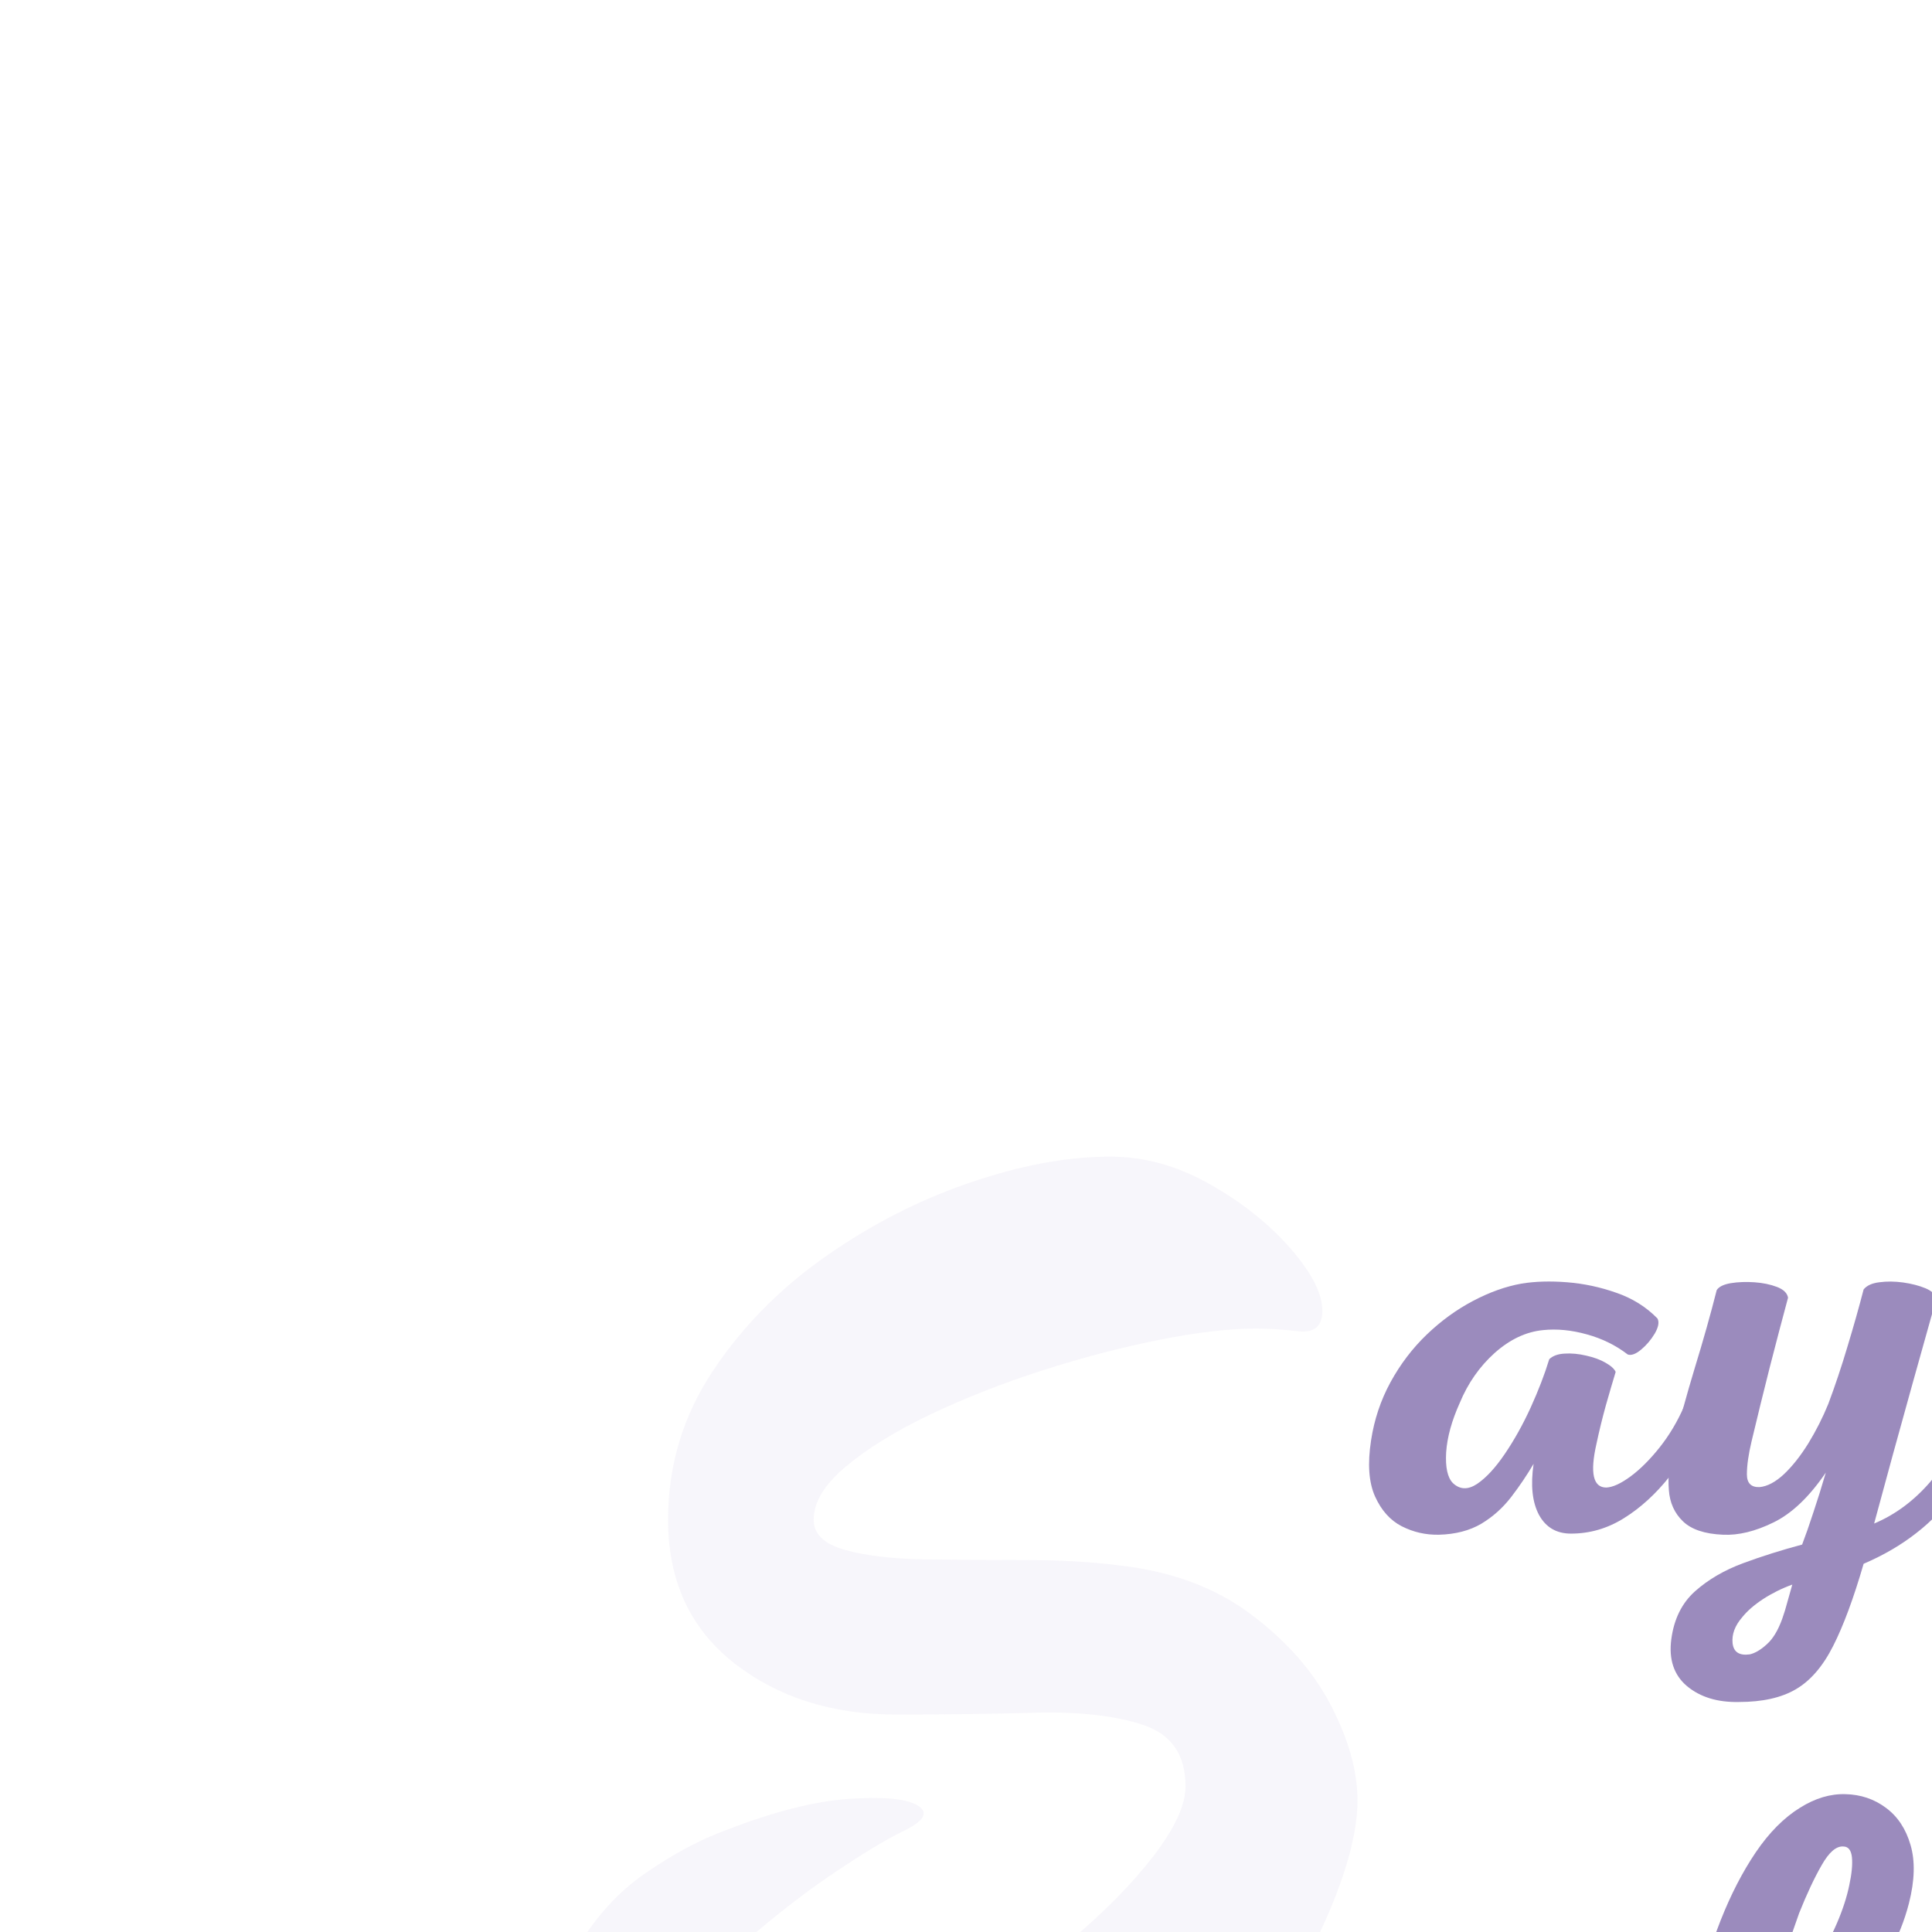
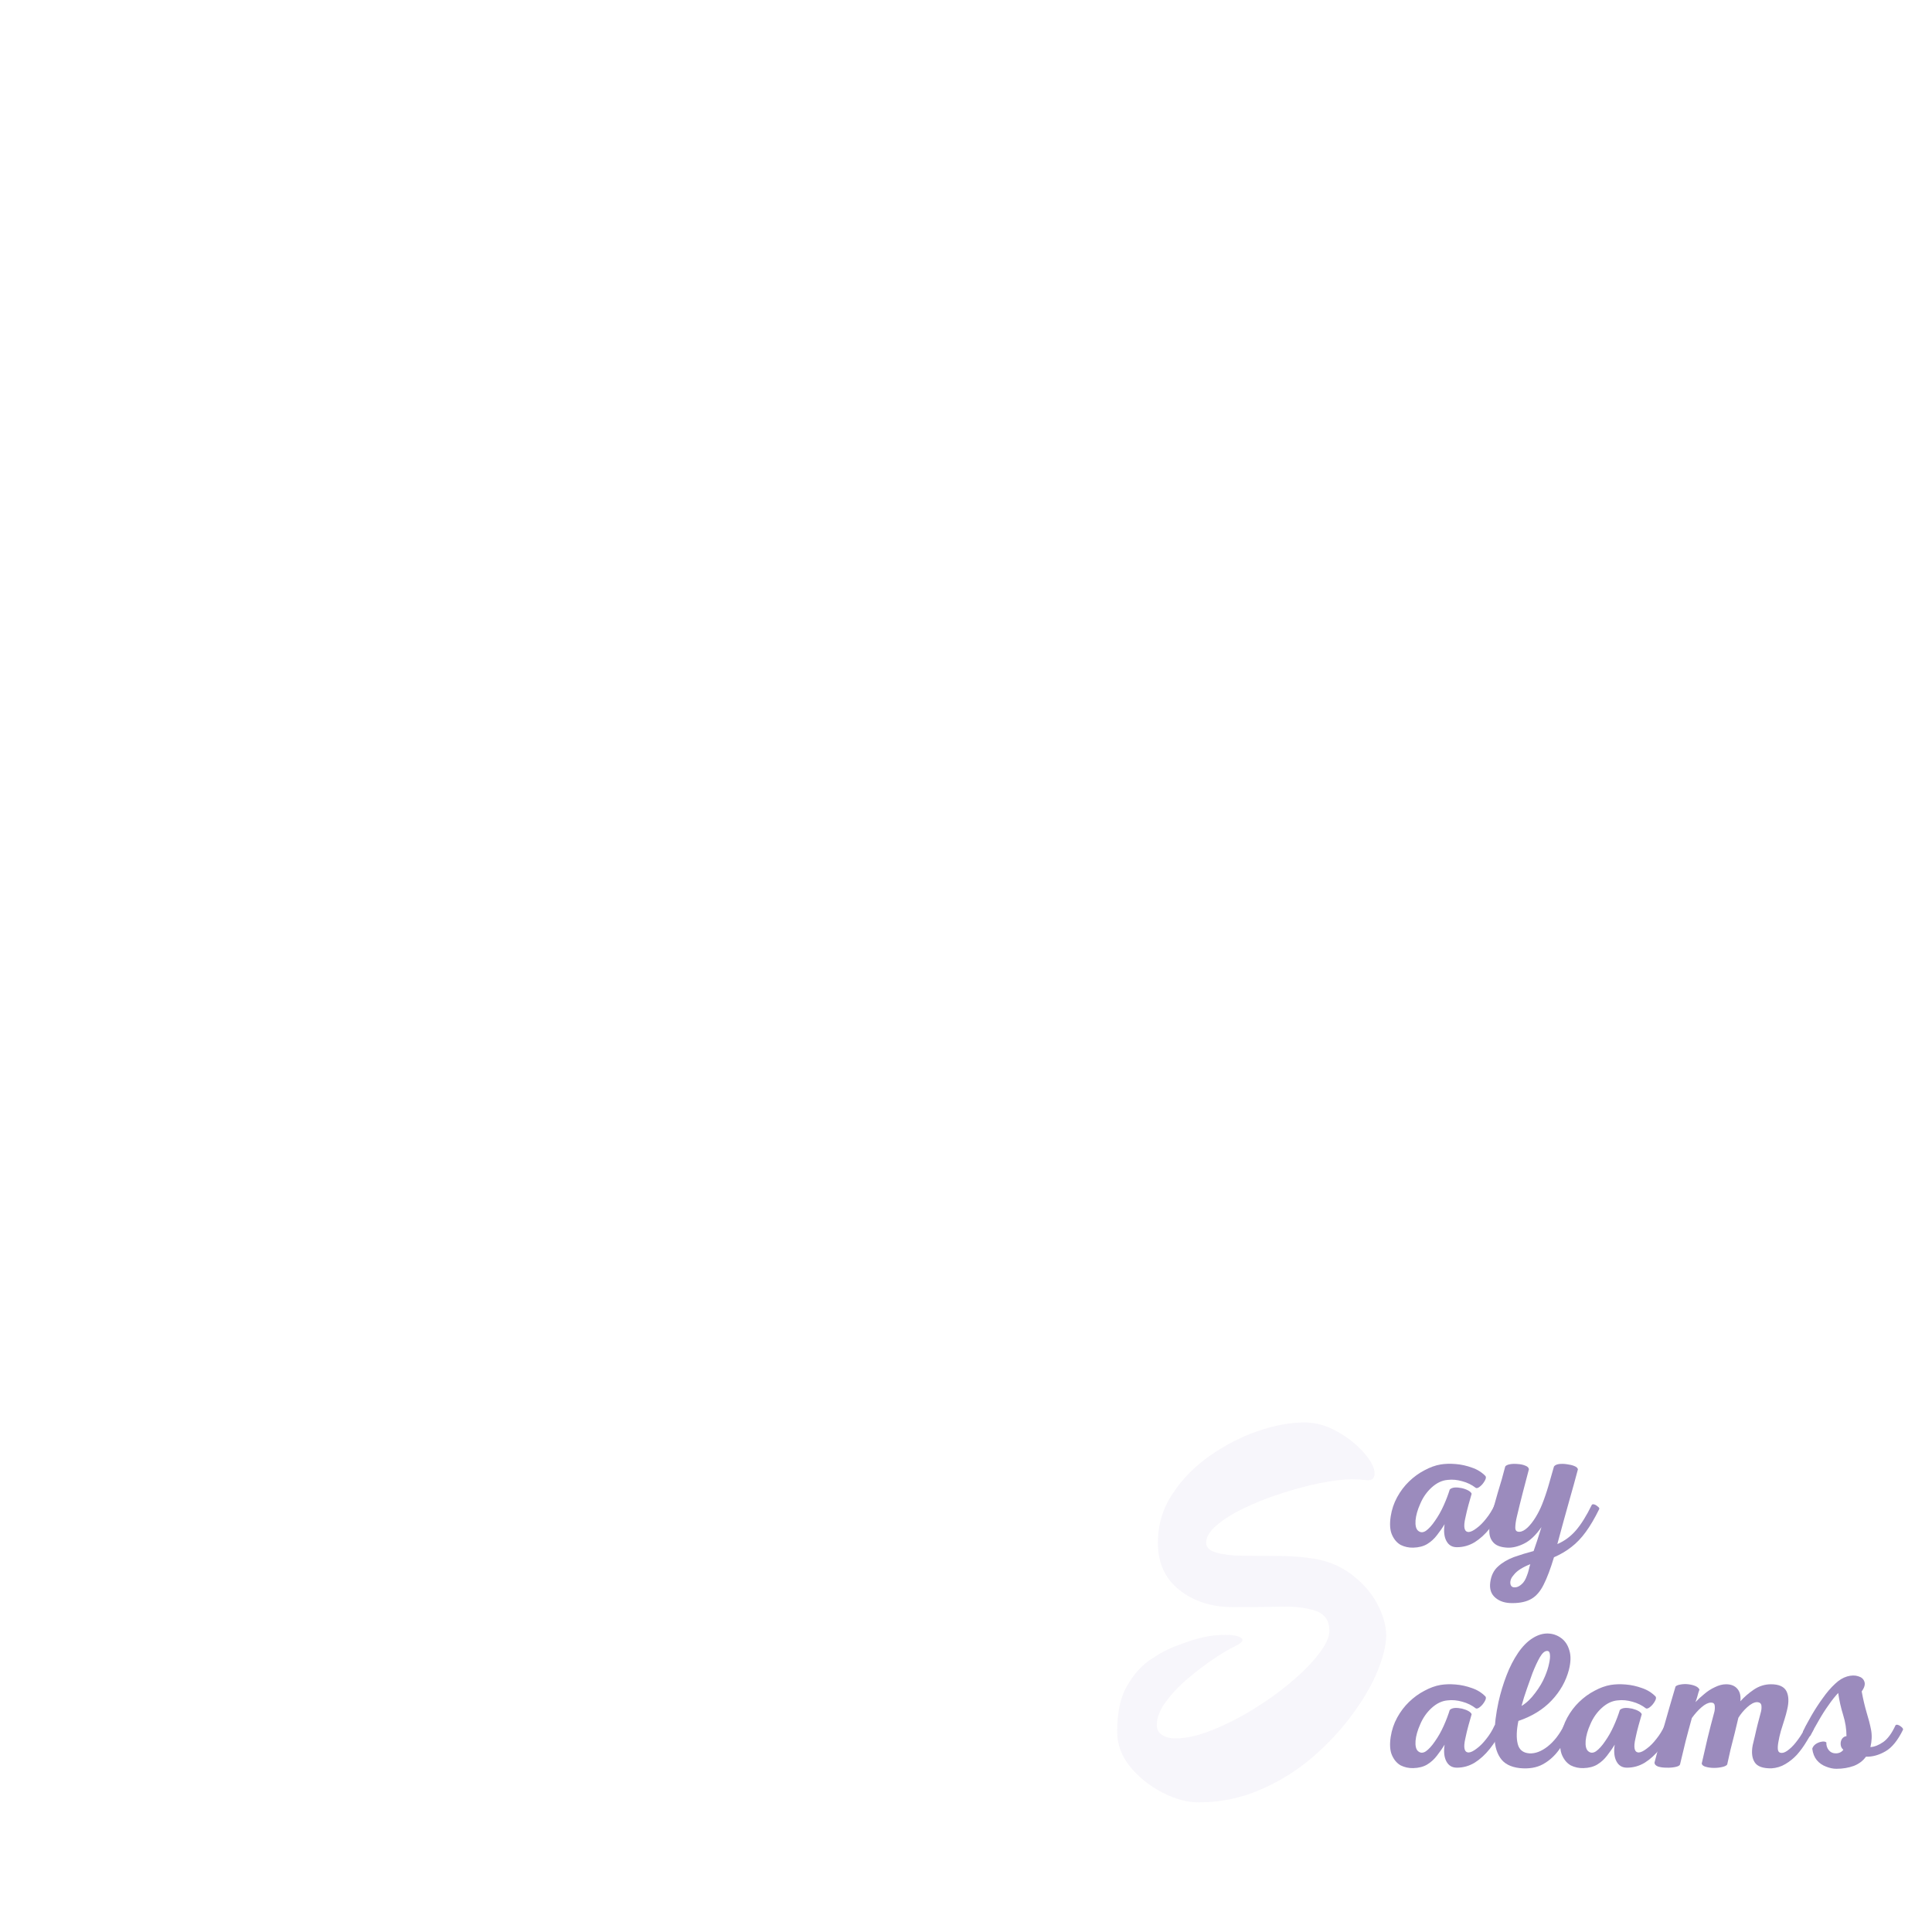
<svg xmlns="http://www.w3.org/2000/svg" width="320" zoomAndPan="magnify" viewBox="0 0 135 135" height="320" preserveAspectRatio="xMidYMid meet" version="1.0">
  <defs>
-     <filter x="0%" y="0%" width="100%" height="100%" id="8c1b2f8721">
+     <filter x="0%" y="0%" width="100%" height="100%" id="0eaf3fe6d3">
      <feColorMatrix values="0 0 0 0 1 0 0 0 0 1 0 0 0 0 1 0 0 0 1 0" color-interpolation-filters="sRGB" />
    </filter>
    <g />
-     <clipPath id="e29b3ba3e7">
-       <path d="M 0.922 9 L 60 9 L 60 65 L 0.922 65 Z M 0.922 9 " clip-rule="nonzero" />
-     </clipPath>
-     <mask id="9c29d16877">
-       <g filter="url(#8c1b2f8721)">
-         <rect x="-66.7" width="194.4" fill="#000000" y="-99.7" height="194.4" fill-opacity="0.85" />
+     <mask id="44088a811a">
+       <g filter="url(#0eaf3fe6d3)">
+         <rect x="-107.7" width="194.4" fill="#000000" y="-124.7" height="194.4" fill-opacity="0.85" />
      </g>
    </mask>
-     <clipPath id="6d43280052">
-       <path d="M 0.922 0.68 L 59.961 0.68 L 59.961 56 L 0.922 56 Z M 0.922 0.68 " clip-rule="nonzero" />
+     <clipPath id="3002525c91">
+       <path d="M 0 0.879 L 19.68 0.879 L 19.68 37 L 0 37 Z M 0 0.879 " clip-rule="nonzero" />
    </clipPath>
-     <clipPath id="4970cf0199">
-       <path d="M 1 1 L 58 1 L 58 56 L 1 56 Z M 1 1 " clip-rule="nonzero" />
+     <clipPath id="30ea0371a4">
+       <rect x="0" width="20" y="0" height="37" />
    </clipPath>
-     <clipPath id="1fe35056bd">
-       <rect x="0" width="60" y="0" height="56" />
+     <clipPath id="8c7c34d708">
+       <rect x="0" width="20" y="0" height="37" />
    </clipPath>
-     <clipPath id="27f2008db4">
-       <rect x="0" width="60" y="0" height="56" />
+     <clipPath id="e8ddb7fd9a">
+       <path d="M 18 16 L 55.441 16 L 55.441 33 L 18 33 Z M 18 16 " clip-rule="nonzero" />
    </clipPath>
-     <clipPath id="9871fb02c7">
-       <path d="M 79 19 L 98 19 L 98 49 L 79 49 Z M 79 19 " clip-rule="nonzero" />
+     <clipPath id="a45f4fcf2e">
+       <rect x="0" width="38" y="0" height="17" />
    </clipPath>
-     <clipPath id="0ea56fc5f0">
-       <path d="M 23 8 L 41 8 L 41 18 L 23 18 Z M 23 8 " clip-rule="nonzero" />
-     </clipPath>
-     <clipPath id="8bfcfa9d90">
-       <rect x="0" width="41" y="0" height="18" />
-     </clipPath>
-     <clipPath id="29a5ad024f">
-       <rect x="0" width="98" y="0" height="65" />
+     <clipPath id="3304bc5363">
+       <rect x="0" width="56" y="0" height="40" />
    </clipPath>
  </defs>
-   <g transform="matrix(1, 0, 0, 1, 37, 70)">
-     <g clip-path="url(#29a5ad024f)">
-       <g clip-path="url(#e29b3ba3e7)">
-         <g mask="url(#9c29d16877)">
-           <g transform="matrix(1, 0, 0, 1, 0, 9)">
-             <g clip-path="url(#27f2008db4)">
-               <g clip-path="url(#6d43280052)">
-                 <g>
-                   <g clip-path="url(#1fe35056bd)">
-                     <g clip-path="url(#4970cf0199)">
-                       <g fill="#f6f4fa" fill-opacity="1">
-                         <g transform="translate(1.105431, 75.36678)">
-                           <g>
-                             <path d="M 17.156 6.625 C 14.789 6.625 12.258 5.926 9.562 4.531 C 6.863 3.145 4.594 1.328 2.75 -0.922 C 0.914 -3.172 0 -5.641 0 -8.328 C 0 -12.336 0.672 -15.523 2.016 -17.891 C 3.367 -20.266 5.023 -22.125 6.984 -23.469 C 8.941 -24.82 10.82 -25.828 12.625 -26.484 C 15.977 -27.785 18.859 -28.516 21.266 -28.672 C 23.68 -28.836 25.273 -28.676 26.047 -28.188 C 26.828 -27.695 26.441 -27.086 24.891 -26.359 C 23.742 -25.785 22.25 -24.883 20.406 -23.656 C 18.57 -22.426 16.734 -21.035 14.891 -19.484 C 13.055 -17.93 11.504 -16.297 10.234 -14.578 C 8.961 -12.867 8.328 -11.238 8.328 -9.688 C 8.328 -8.781 8.719 -8.082 9.5 -7.594 C 10.281 -7.102 11.203 -6.859 12.266 -6.859 C 14.461 -6.859 16.973 -7.41 19.797 -8.516 C 22.617 -9.617 25.5 -11.066 28.438 -12.859 C 31.375 -14.66 34.066 -16.582 36.516 -18.625 C 38.973 -20.676 40.957 -22.68 42.469 -24.641 C 43.977 -26.598 44.734 -28.234 44.734 -29.547 C 44.734 -31.742 43.754 -33.172 41.797 -33.828 C 39.836 -34.484 37.305 -34.77 34.203 -34.688 C 31.098 -34.602 27.867 -34.562 24.516 -34.562 C 20.023 -34.562 16.242 -35.766 13.172 -38.172 C 10.109 -40.586 8.578 -43.922 8.578 -48.172 C 8.578 -51.93 9.598 -55.363 11.641 -58.469 C 13.68 -61.57 16.297 -64.25 19.484 -66.5 C 22.672 -68.75 26.039 -70.484 29.594 -71.703 C 33.156 -72.93 36.445 -73.547 39.469 -73.547 C 41.844 -73.547 44.148 -72.91 46.391 -71.641 C 48.641 -70.379 50.52 -68.891 52.031 -67.172 C 53.539 -65.453 54.297 -63.984 54.297 -62.766 C 54.297 -61.703 53.742 -61.227 52.641 -61.344 C 51.547 -61.469 50.547 -61.531 49.641 -61.531 C 47.766 -61.531 45.5 -61.266 42.844 -60.734 C 40.188 -60.203 37.469 -59.488 34.688 -58.594 C 31.906 -57.695 29.312 -56.676 26.906 -55.531 C 24.5 -54.383 22.535 -53.176 21.016 -51.906 C 19.504 -50.645 18.75 -49.398 18.75 -48.172 C 18.75 -47.191 19.461 -46.492 20.891 -46.078 C 22.328 -45.672 24.164 -45.445 26.406 -45.406 C 28.656 -45.375 31.004 -45.359 33.453 -45.359 C 35.91 -45.359 38.117 -45.234 40.078 -44.984 C 43.754 -44.578 46.836 -43.43 49.328 -41.547 C 51.828 -39.672 53.688 -37.547 54.906 -35.172 C 56.133 -32.805 56.75 -30.602 56.75 -28.562 C 56.75 -26.52 56.113 -23.984 54.844 -20.953 C 53.582 -17.93 51.766 -14.828 49.391 -11.641 C 47.023 -8.453 44.207 -5.469 40.938 -2.688 C 37.664 0.082 34.031 2.328 30.031 4.047 C 26.031 5.766 21.738 6.625 17.156 6.625 Z M 17.156 6.625 " />
-                           </g>
-                         </g>
+   <g transform="matrix(1, 0, 0, 1, 78, 95)">
+     <g clip-path="url(#3304bc5363)">
+       <g mask="url(#44088a811a)">
+         <g transform="matrix(1, 0, 0, 1, 0, 3)">
+           <g clip-path="url(#8c7c34d708)">
+             <g clip-path="url(#3002525c91)">
+               <g>
+                 <g clip-path="url(#30ea0371a4)">
+                   <g fill="#f6f4fa" fill-opacity="1">
+                     <g transform="translate(0.0643542, 25.7544)">
+                       <g>
+                         <path d="M 5.688 2.188 C 4.895 2.188 4.051 1.957 3.156 1.5 C 2.27 1.039 1.52 0.441 0.906 -0.297 C 0.301 -1.047 0 -1.867 0 -2.766 C 0 -4.086 0.223 -5.141 0.672 -5.922 C 1.117 -6.711 1.664 -7.332 2.312 -7.781 C 2.969 -8.227 3.594 -8.555 4.188 -8.766 C 5.289 -9.203 6.242 -9.445 7.047 -9.5 C 7.848 -9.551 8.375 -9.492 8.625 -9.328 C 8.883 -9.172 8.758 -8.973 8.25 -8.734 C 7.863 -8.547 7.363 -8.25 6.75 -7.844 C 6.145 -7.438 5.535 -6.973 4.922 -6.453 C 4.316 -5.941 3.805 -5.398 3.391 -4.828 C 2.973 -4.266 2.766 -3.723 2.766 -3.203 C 2.766 -2.91 2.891 -2.68 3.141 -2.516 C 3.398 -2.359 3.707 -2.281 4.062 -2.281 C 4.789 -2.281 5.617 -2.461 6.547 -2.828 C 7.484 -3.191 8.441 -3.672 9.422 -4.266 C 10.398 -4.859 11.289 -5.492 12.094 -6.172 C 12.906 -6.848 13.562 -7.508 14.062 -8.156 C 14.57 -8.812 14.828 -9.352 14.828 -9.781 C 14.828 -10.52 14.5 -10.992 13.844 -11.203 C 13.195 -11.422 12.359 -11.516 11.328 -11.484 C 10.297 -11.461 9.227 -11.453 8.125 -11.453 C 6.633 -11.453 5.379 -11.848 4.359 -12.641 C 3.348 -13.441 2.844 -14.547 2.844 -15.953 C 2.844 -17.203 3.18 -18.336 3.859 -19.359 C 4.535 -20.391 5.398 -21.273 6.453 -22.016 C 7.516 -22.766 8.633 -23.344 9.812 -23.75 C 10.988 -24.156 12.078 -24.359 13.078 -24.359 C 13.859 -24.359 14.617 -24.148 15.359 -23.734 C 16.109 -23.316 16.734 -22.82 17.234 -22.25 C 17.734 -21.688 17.984 -21.203 17.984 -20.797 C 17.984 -20.441 17.801 -20.285 17.438 -20.328 C 17.07 -20.367 16.742 -20.391 16.453 -20.391 C 15.828 -20.391 15.07 -20.301 14.188 -20.125 C 13.312 -19.945 12.41 -19.707 11.484 -19.406 C 10.566 -19.113 9.707 -18.773 8.906 -18.391 C 8.113 -18.016 7.469 -17.613 6.969 -17.188 C 6.469 -16.77 6.219 -16.359 6.219 -15.953 C 6.219 -15.629 6.453 -15.398 6.922 -15.266 C 7.398 -15.129 8.008 -15.055 8.75 -15.047 C 9.5 -15.035 10.273 -15.031 11.078 -15.031 C 11.891 -15.031 12.625 -14.988 13.281 -14.906 C 14.5 -14.77 15.52 -14.391 16.344 -13.766 C 17.164 -13.141 17.781 -12.438 18.188 -11.656 C 18.594 -10.875 18.797 -10.145 18.797 -9.469 C 18.797 -8.789 18.586 -7.945 18.172 -6.938 C 17.754 -5.938 17.148 -4.91 16.359 -3.859 C 15.578 -2.805 14.645 -1.816 13.562 -0.891 C 12.477 0.023 11.27 0.766 9.938 1.328 C 8.613 1.898 7.195 2.188 5.688 2.188 Z M 5.688 2.188 " />
                      </g>
                    </g>
                  </g>
                </g>
              </g>
            </g>
          </g>
        </g>
      </g>
      <g fill="#9b8bbd" fill-opacity="1">
-         <g transform="translate(59.08341, 36.91197)">
+         <g transform="translate(19.27076, 13.03402)">
          <g>
-             <path d="M 10.234 -17.219 C 11.18 -17.375 12.242 -17.406 13.422 -17.312 C 14.598 -17.219 15.742 -16.973 16.859 -16.578 C 17.984 -16.191 18.941 -15.594 19.734 -14.781 C 19.867 -14.531 19.805 -14.18 19.547 -13.734 C 19.285 -13.297 18.969 -12.922 18.594 -12.609 C 18.219 -12.297 17.906 -12.18 17.656 -12.266 C 16.82 -12.91 15.867 -13.379 14.797 -13.672 C 13.723 -13.973 12.703 -14.07 11.734 -13.969 C 10.547 -13.852 9.422 -13.32 8.359 -12.375 C 7.305 -11.426 6.492 -10.266 5.922 -8.891 C 5.359 -7.641 5.039 -6.488 4.969 -5.438 C 4.906 -4.383 5.062 -3.664 5.438 -3.281 C 5.926 -2.82 6.488 -2.801 7.125 -3.219 C 7.758 -3.645 8.406 -4.344 9.062 -5.312 C 9.727 -6.289 10.332 -7.375 10.875 -8.562 C 11.414 -9.75 11.848 -10.875 12.172 -11.938 C 12.422 -12.176 12.781 -12.305 13.25 -12.328 C 13.727 -12.359 14.227 -12.312 14.75 -12.188 C 15.281 -12.07 15.734 -11.906 16.109 -11.688 C 16.492 -11.469 16.727 -11.254 16.812 -11.047 C 16.613 -10.391 16.383 -9.609 16.125 -8.703 C 15.875 -7.797 15.656 -6.898 15.469 -6.016 C 15.008 -3.984 15.238 -2.969 16.156 -2.969 C 16.613 -2.988 17.18 -3.25 17.859 -3.75 C 18.535 -4.25 19.211 -4.926 19.891 -5.781 C 20.566 -6.633 21.133 -7.586 21.594 -8.641 C 21.676 -8.836 21.863 -8.883 22.156 -8.781 C 22.457 -8.688 22.723 -8.535 22.953 -8.328 C 23.18 -8.129 23.254 -7.953 23.172 -7.797 C 22.422 -6.305 21.555 -4.953 20.578 -3.734 C 19.609 -2.516 18.547 -1.547 17.391 -0.828 C 16.242 -0.109 15.008 0.25 13.688 0.25 C 12.676 0.25 11.93 -0.188 11.453 -1.062 C 10.984 -1.945 10.859 -3.133 11.078 -4.625 C 10.617 -3.844 10.098 -3.07 9.516 -2.312 C 8.93 -1.551 8.234 -0.926 7.422 -0.438 C 6.609 0.039 5.625 0.297 4.469 0.328 C 3.539 0.348 2.672 0.148 1.859 -0.266 C 1.055 -0.68 0.438 -1.375 0 -2.344 C -0.438 -3.32 -0.531 -4.625 -0.281 -6.25 C -0.062 -7.707 0.391 -9.066 1.078 -10.328 C 1.766 -11.586 2.609 -12.695 3.609 -13.656 C 4.609 -14.613 5.68 -15.395 6.828 -16 C 7.984 -16.613 9.117 -17.02 10.234 -17.219 Z M 10.234 -17.219 " />
+             <path d="M 3.391 -5.703 C 3.703 -5.754 4.051 -5.766 4.438 -5.734 C 4.832 -5.703 5.211 -5.617 5.578 -5.484 C 5.953 -5.359 6.27 -5.16 6.531 -4.891 C 6.582 -4.816 6.562 -4.703 6.469 -4.547 C 6.383 -4.398 6.281 -4.273 6.156 -4.172 C 6.031 -4.066 5.93 -4.031 5.859 -4.062 C 5.578 -4.281 5.258 -4.438 4.906 -4.531 C 4.551 -4.633 4.211 -4.664 3.891 -4.625 C 3.492 -4.594 3.117 -4.414 2.766 -4.094 C 2.422 -3.781 2.156 -3.398 1.969 -2.953 C 1.781 -2.535 1.672 -2.148 1.641 -1.797 C 1.617 -1.453 1.672 -1.219 1.797 -1.094 C 1.961 -0.938 2.148 -0.926 2.359 -1.062 C 2.566 -1.207 2.781 -1.441 3 -1.766 C 3.227 -2.086 3.43 -2.445 3.609 -2.844 C 3.785 -3.238 3.926 -3.609 4.031 -3.953 C 4.113 -4.035 4.234 -4.082 4.391 -4.094 C 4.547 -4.102 4.711 -4.086 4.891 -4.047 C 5.066 -4.004 5.219 -3.945 5.344 -3.875 C 5.469 -3.801 5.539 -3.727 5.562 -3.656 C 5.5 -3.445 5.426 -3.191 5.344 -2.891 C 5.258 -2.586 5.188 -2.285 5.125 -1.984 C 4.969 -1.316 5.047 -0.984 5.359 -0.984 C 5.504 -0.992 5.688 -1.082 5.906 -1.25 C 6.133 -1.414 6.359 -1.641 6.578 -1.922 C 6.805 -2.203 7 -2.516 7.156 -2.859 C 7.188 -2.922 7.25 -2.938 7.344 -2.906 C 7.445 -2.875 7.535 -2.82 7.609 -2.75 C 7.68 -2.688 7.707 -2.629 7.688 -2.578 C 7.438 -2.086 7.148 -1.641 6.828 -1.234 C 6.504 -0.828 6.148 -0.504 5.766 -0.266 C 5.379 -0.035 4.969 0.078 4.531 0.078 C 4.195 0.078 3.953 -0.066 3.797 -0.359 C 3.641 -0.648 3.598 -1.039 3.672 -1.531 C 3.516 -1.27 3.336 -1.016 3.141 -0.766 C 2.953 -0.516 2.723 -0.305 2.453 -0.141 C 2.191 0.016 1.867 0.098 1.484 0.109 C 1.172 0.117 0.879 0.055 0.609 -0.078 C 0.348 -0.223 0.145 -0.457 0 -0.781 C -0.145 -1.102 -0.176 -1.535 -0.094 -2.078 C -0.02 -2.555 0.129 -3.004 0.359 -3.422 C 0.586 -3.836 0.863 -4.203 1.188 -4.516 C 1.52 -4.836 1.879 -5.098 2.266 -5.297 C 2.648 -5.504 3.023 -5.641 3.391 -5.703 Z M 3.391 -5.703 " />
          </g>
        </g>
      </g>
-       <g clip-path="url(#9871fb02c7)">
-         <g fill="#9b8bbd" fill-opacity="1">
-           <g transform="translate(80.31574, 36.91197)">
-             <g>
-               <path d="M 4.188 12.016 C 2.695 12.047 1.488 11.676 0.562 10.906 C -0.352 10.133 -0.719 9.039 -0.531 7.625 C -0.344 6.219 0.207 5.102 1.125 4.281 C 2.051 3.457 3.176 2.801 4.5 2.312 C 5.832 1.82 7.203 1.391 8.609 1.016 C 8.848 0.391 9.109 -0.352 9.391 -1.219 C 9.68 -2.082 9.973 -3.016 10.266 -4.016 C 9.109 -2.316 7.891 -1.156 6.609 -0.531 C 5.336 0.094 4.16 0.379 3.078 0.328 C 1.805 0.273 0.875 -0.035 0.281 -0.609 C -0.312 -1.18 -0.641 -1.91 -0.703 -2.797 C -0.773 -3.691 -0.691 -4.641 -0.453 -5.641 C 0.016 -7.535 0.535 -9.43 1.109 -11.328 C 1.691 -13.223 2.203 -15.035 2.641 -16.766 C 2.797 -17.004 3.125 -17.164 3.625 -17.25 C 4.133 -17.332 4.688 -17.352 5.281 -17.312 C 5.875 -17.27 6.398 -17.16 6.859 -16.984 C 7.316 -16.805 7.57 -16.555 7.625 -16.234 C 7.219 -14.723 6.789 -13.098 6.344 -11.359 C 5.906 -9.629 5.484 -7.91 5.078 -6.203 C 4.859 -5.285 4.75 -4.516 4.75 -3.891 C 4.75 -3.273 5.047 -2.977 5.641 -3 C 6.18 -3.051 6.75 -3.352 7.344 -3.906 C 7.938 -4.469 8.504 -5.188 9.047 -6.062 C 9.586 -6.945 10.051 -7.863 10.438 -8.812 C 10.914 -10.082 11.363 -11.422 11.781 -12.828 C 12.207 -14.234 12.582 -15.562 12.906 -16.812 C 13.125 -17.082 13.488 -17.25 14 -17.312 C 14.52 -17.383 15.078 -17.379 15.672 -17.297 C 16.266 -17.211 16.785 -17.078 17.234 -16.891 C 17.68 -16.703 17.93 -16.457 17.984 -16.156 C 17.359 -13.906 16.801 -11.914 16.312 -10.188 C 15.832 -8.457 15.379 -6.82 14.953 -5.281 C 14.535 -3.738 14.098 -2.129 13.641 -0.453 C 15.098 -1.066 16.395 -2.023 17.531 -3.328 C 18.664 -4.629 19.789 -6.414 20.906 -8.688 C 20.988 -8.852 21.172 -8.883 21.453 -8.781 C 21.734 -8.688 21.988 -8.535 22.219 -8.328 C 22.445 -8.129 22.523 -7.953 22.453 -7.797 C 21.504 -5.867 20.555 -4.254 19.609 -2.953 C 18.66 -1.66 17.648 -0.602 16.578 0.219 C 15.516 1.051 14.289 1.766 12.906 2.359 C 12.207 4.766 11.5 6.676 10.781 8.094 C 10.062 9.52 9.191 10.531 8.172 11.125 C 7.16 11.719 5.832 12.016 4.188 12.016 Z M 4.953 8.688 C 5.328 8.602 5.723 8.367 6.141 7.984 C 6.566 7.609 6.926 7.016 7.219 6.203 C 7.352 5.828 7.473 5.438 7.578 5.031 C 7.691 4.625 7.805 4.219 7.922 3.812 C 7.18 4.082 6.5 4.422 5.875 4.828 C 5.258 5.234 4.773 5.656 4.422 6.094 C 3.91 6.688 3.688 7.289 3.75 7.906 C 3.82 8.531 4.223 8.789 4.953 8.688 Z M 4.953 8.688 " />
-             </g>
+       <g fill="#9b8bbd" fill-opacity="1">
+         <g transform="translate(26.30441, 13.03402)">
+           <g>
+             <path d="M 1.391 3.984 C 0.891 3.992 0.488 3.867 0.188 3.609 C -0.113 3.359 -0.234 3 -0.172 2.531 C -0.109 2.062 0.07 1.691 0.375 1.422 C 0.676 1.148 1.047 0.93 1.484 0.766 C 1.93 0.609 2.391 0.469 2.859 0.344 C 2.93 0.133 3.016 -0.109 3.109 -0.391 C 3.203 -0.68 3.301 -0.992 3.406 -1.328 C 3.02 -0.766 2.613 -0.379 2.188 -0.172 C 1.77 0.035 1.379 0.129 1.016 0.109 C 0.598 0.086 0.289 -0.016 0.094 -0.203 C -0.102 -0.391 -0.211 -0.629 -0.234 -0.922 C -0.254 -1.223 -0.223 -1.539 -0.141 -1.875 C 0.004 -2.5 0.172 -3.125 0.359 -3.75 C 0.555 -4.375 0.727 -4.977 0.875 -5.562 C 0.926 -5.633 1.035 -5.688 1.203 -5.719 C 1.367 -5.75 1.551 -5.754 1.75 -5.734 C 1.945 -5.723 2.117 -5.688 2.266 -5.625 C 2.422 -5.57 2.508 -5.488 2.531 -5.375 C 2.395 -4.875 2.254 -4.336 2.109 -3.766 C 1.961 -3.191 1.82 -2.625 1.688 -2.062 C 1.613 -1.75 1.578 -1.488 1.578 -1.281 C 1.578 -1.082 1.676 -0.988 1.875 -1 C 2.051 -1.008 2.238 -1.109 2.438 -1.297 C 2.633 -1.484 2.82 -1.723 3 -2.016 C 3.176 -2.305 3.328 -2.609 3.453 -2.922 C 3.617 -3.336 3.77 -3.781 3.906 -4.25 C 4.039 -4.719 4.164 -5.156 4.281 -5.562 C 4.352 -5.656 4.473 -5.711 4.641 -5.734 C 4.805 -5.754 4.988 -5.75 5.188 -5.719 C 5.383 -5.695 5.555 -5.656 5.703 -5.594 C 5.859 -5.531 5.941 -5.453 5.953 -5.359 C 5.754 -4.609 5.57 -3.945 5.406 -3.375 C 5.25 -2.801 5.098 -2.258 4.953 -1.75 C 4.816 -1.238 4.672 -0.703 4.516 -0.141 C 5.004 -0.348 5.438 -0.664 5.812 -1.094 C 6.188 -1.531 6.555 -2.125 6.922 -2.875 C 6.953 -2.926 7.016 -2.938 7.109 -2.906 C 7.203 -2.875 7.285 -2.82 7.359 -2.75 C 7.441 -2.688 7.469 -2.629 7.438 -2.578 C 7.125 -1.941 6.812 -1.41 6.5 -0.984 C 6.188 -0.555 5.852 -0.207 5.5 0.062 C 5.145 0.344 4.738 0.582 4.281 0.781 C 4.039 1.582 3.801 2.219 3.562 2.688 C 3.332 3.156 3.047 3.488 2.703 3.688 C 2.367 3.883 1.93 3.984 1.391 3.984 Z M 1.641 2.875 C 1.766 2.852 1.895 2.781 2.031 2.656 C 2.176 2.531 2.297 2.332 2.391 2.062 C 2.441 1.938 2.484 1.805 2.516 1.672 C 2.547 1.535 2.582 1.398 2.625 1.266 C 2.383 1.359 2.16 1.469 1.953 1.594 C 1.742 1.727 1.582 1.867 1.469 2.016 C 1.289 2.211 1.211 2.414 1.234 2.625 C 1.266 2.832 1.398 2.914 1.641 2.875 Z M 1.641 2.875 " />
          </g>
        </g>
      </g>
-       <g transform="matrix(1, 0, 0, 1, 57, 47)">
-         <g clip-path="url(#8bfcfa9d90)">
-           <g clip-path="url(#0ea56fc5f0)">
+       <g clip-path="url(#e8ddb7fd9a)">
+         <g transform="matrix(1, 0, 0, 1, 18, 16)">
+           <g clip-path="url(#a45f4fcf2e)">
            <g fill="#9b8bbd" fill-opacity="1">
-               <g transform="translate(23.31094, 36.41551)">
+               <g transform="translate(1.270761, 12.43926)">
                <g>
-                   <path d="M 8.484 -27.109 C 9.535 -27.766 10.586 -28.078 11.641 -28.047 C 12.703 -28.023 13.645 -27.707 14.469 -27.094 C 15.289 -26.488 15.863 -25.625 16.188 -24.5 C 16.52 -23.375 16.484 -22.016 16.078 -20.422 C 15.453 -17.984 14.234 -15.816 12.422 -13.922 C 10.609 -12.023 8.281 -10.594 5.438 -9.625 C 5.008 -7.645 4.957 -6.031 5.281 -4.781 C 5.602 -3.539 6.426 -2.879 7.75 -2.797 C 9 -2.711 10.289 -3.195 11.625 -4.25 C 12.969 -5.312 14.113 -6.789 15.062 -8.688 C 15.145 -8.852 15.32 -8.879 15.594 -8.766 C 15.863 -8.66 16.117 -8.504 16.359 -8.297 C 16.598 -8.098 16.68 -7.93 16.609 -7.797 C 15.816 -6.254 14.941 -4.828 13.984 -3.516 C 13.023 -2.203 11.879 -1.188 10.547 -0.469 C 9.223 0.25 7.602 0.516 5.688 0.328 C 3.758 0.109 2.383 -0.629 1.562 -1.891 C 0.738 -3.148 0.336 -4.789 0.359 -6.812 C 0.391 -8.844 0.676 -11.117 1.219 -13.641 C 1.656 -15.586 2.223 -17.453 2.922 -19.234 C 3.629 -21.023 4.445 -22.609 5.375 -23.984 C 6.312 -25.367 7.348 -26.41 8.484 -27.109 Z M 11.484 -24.391 C 10.992 -24.422 10.492 -23.988 9.984 -23.094 C 9.473 -22.207 8.945 -21.086 8.406 -19.734 C 8.082 -18.805 7.695 -17.707 7.25 -16.438 C 6.801 -15.164 6.414 -13.945 6.094 -12.781 C 7.113 -13.406 8.07 -14.312 8.969 -15.5 C 9.863 -16.695 10.555 -17.875 11.047 -19.031 C 11.453 -19.977 11.738 -20.859 11.906 -21.672 C 12.082 -22.484 12.145 -23.141 12.094 -23.641 C 12.039 -24.141 11.836 -24.391 11.484 -24.391 Z M 11.484 -24.391 " />
+                   <path d="M 3.391 -5.703 C 3.703 -5.754 4.051 -5.766 4.438 -5.734 C 4.832 -5.703 5.211 -5.617 5.578 -5.484 C 5.953 -5.359 6.27 -5.16 6.531 -4.891 C 6.582 -4.816 6.562 -4.703 6.469 -4.547 C 6.383 -4.398 6.281 -4.273 6.156 -4.172 C 6.031 -4.066 5.93 -4.031 5.859 -4.062 C 5.578 -4.281 5.258 -4.438 4.906 -4.531 C 4.551 -4.633 4.211 -4.664 3.891 -4.625 C 3.492 -4.594 3.117 -4.414 2.766 -4.094 C 2.422 -3.781 2.156 -3.398 1.969 -2.953 C 1.781 -2.535 1.672 -2.148 1.641 -1.797 C 1.617 -1.453 1.672 -1.219 1.797 -1.094 C 1.961 -0.938 2.148 -0.926 2.359 -1.062 C 2.566 -1.207 2.781 -1.441 3 -1.766 C 3.227 -2.086 3.43 -2.445 3.609 -2.844 C 3.785 -3.238 3.926 -3.609 4.031 -3.953 C 4.113 -4.035 4.234 -4.082 4.391 -4.094 C 4.547 -4.102 4.711 -4.086 4.891 -4.047 C 5.066 -4.004 5.219 -3.945 5.344 -3.875 C 5.469 -3.801 5.539 -3.727 5.562 -3.656 C 5.5 -3.445 5.426 -3.191 5.344 -2.891 C 5.258 -2.586 5.188 -2.285 5.125 -1.984 C 4.969 -1.316 5.047 -0.984 5.359 -0.984 C 5.504 -0.992 5.688 -1.082 5.906 -1.25 C 6.133 -1.414 6.359 -1.641 6.578 -1.922 C 6.805 -2.203 7 -2.516 7.156 -2.859 C 7.188 -2.922 7.25 -2.938 7.344 -2.906 C 7.445 -2.875 7.535 -2.82 7.609 -2.75 C 7.68 -2.688 7.707 -2.629 7.688 -2.578 C 7.438 -2.086 7.148 -1.641 6.828 -1.234 C 6.504 -0.828 6.148 -0.504 5.766 -0.266 C 5.379 -0.035 4.969 0.078 4.531 0.078 C 4.195 0.078 3.953 -0.066 3.797 -0.359 C 3.641 -0.648 3.598 -1.039 3.672 -1.531 C 3.516 -1.27 3.336 -1.016 3.141 -0.766 C 2.953 -0.516 2.723 -0.305 2.453 -0.141 C 2.191 0.016 1.867 0.098 1.484 0.109 C 1.172 0.117 0.879 0.055 0.609 -0.078 C 0.348 -0.223 0.145 -0.457 0 -0.781 C -0.145 -1.102 -0.176 -1.535 -0.094 -2.078 C -0.02 -2.555 0.129 -3.004 0.359 -3.422 C 0.586 -3.836 0.863 -4.203 1.188 -4.516 C 1.52 -4.836 1.879 -5.098 2.266 -5.297 C 2.648 -5.504 3.023 -5.641 3.391 -5.703 Z M 3.391 -5.703 " />
+                 </g>
+               </g>
+             </g>
+             <g fill="#9b8bbd" fill-opacity="1">
+               <g transform="translate(8.302818, 12.43926)">
+                 <g>
+                   <path d="M 2.812 -8.984 C 3.164 -9.203 3.516 -9.305 3.859 -9.297 C 4.211 -9.285 4.523 -9.176 4.797 -8.969 C 5.066 -8.77 5.254 -8.484 5.359 -8.109 C 5.473 -7.742 5.461 -7.297 5.328 -6.766 C 5.117 -5.961 4.711 -5.242 4.109 -4.609 C 3.516 -3.984 2.742 -3.508 1.797 -3.188 C 1.66 -2.531 1.645 -1.992 1.75 -1.578 C 1.852 -1.172 2.125 -0.953 2.562 -0.922 C 2.977 -0.898 3.406 -1.062 3.844 -1.406 C 4.289 -1.758 4.672 -2.25 4.984 -2.875 C 5.016 -2.926 5.07 -2.938 5.156 -2.906 C 5.25 -2.875 5.336 -2.82 5.422 -2.75 C 5.504 -2.688 5.531 -2.629 5.5 -2.578 C 5.238 -2.066 4.945 -1.594 4.625 -1.156 C 4.312 -0.727 3.938 -0.395 3.5 -0.156 C 3.062 0.082 2.523 0.172 1.891 0.109 C 1.242 0.035 0.785 -0.207 0.516 -0.625 C 0.242 -1.039 0.113 -1.582 0.125 -2.25 C 0.133 -2.926 0.227 -3.68 0.406 -4.516 C 0.551 -5.16 0.738 -5.781 0.969 -6.375 C 1.195 -6.969 1.469 -7.492 1.781 -7.953 C 2.094 -8.41 2.438 -8.754 2.812 -8.984 Z M 3.812 -8.078 C 3.645 -8.086 3.473 -7.941 3.297 -7.641 C 3.129 -7.348 2.957 -6.977 2.781 -6.531 C 2.676 -6.227 2.547 -5.863 2.391 -5.438 C 2.242 -5.02 2.117 -4.617 2.016 -4.234 C 2.359 -4.441 2.676 -4.742 2.969 -5.141 C 3.27 -5.535 3.5 -5.926 3.656 -6.312 C 3.789 -6.625 3.883 -6.914 3.938 -7.188 C 4 -7.457 4.02 -7.672 4 -7.828 C 3.988 -7.992 3.926 -8.078 3.812 -8.078 Z M 3.812 -8.078 " />
+                 </g>
+               </g>
+             </g>
+             <g fill="#9b8bbd" fill-opacity="1">
+               <g transform="translate(13.15668, 12.43926)">
+                 <g>
+                   <path d="M 3.391 -5.703 C 3.703 -5.754 4.051 -5.766 4.438 -5.734 C 4.832 -5.703 5.211 -5.617 5.578 -5.484 C 5.953 -5.359 6.27 -5.16 6.531 -4.891 C 6.582 -4.816 6.562 -4.703 6.469 -4.547 C 6.383 -4.398 6.281 -4.273 6.156 -4.172 C 6.031 -4.066 5.93 -4.031 5.859 -4.062 C 5.578 -4.281 5.258 -4.438 4.906 -4.531 C 4.551 -4.633 4.211 -4.664 3.891 -4.625 C 3.492 -4.594 3.117 -4.414 2.766 -4.094 C 2.422 -3.781 2.156 -3.398 1.969 -2.953 C 1.781 -2.535 1.672 -2.148 1.641 -1.797 C 1.617 -1.453 1.672 -1.219 1.797 -1.094 C 1.961 -0.938 2.148 -0.926 2.359 -1.062 C 2.566 -1.207 2.781 -1.441 3 -1.766 C 3.227 -2.086 3.43 -2.445 3.609 -2.844 C 3.785 -3.238 3.926 -3.609 4.031 -3.953 C 4.113 -4.035 4.234 -4.082 4.391 -4.094 C 4.547 -4.102 4.711 -4.086 4.891 -4.047 C 5.066 -4.004 5.219 -3.945 5.344 -3.875 C 5.469 -3.801 5.539 -3.727 5.562 -3.656 C 5.5 -3.445 5.426 -3.191 5.344 -2.891 C 5.258 -2.586 5.188 -2.285 5.125 -1.984 C 4.969 -1.316 5.047 -0.984 5.359 -0.984 C 5.504 -0.992 5.688 -1.082 5.906 -1.25 C 6.133 -1.414 6.359 -1.641 6.578 -1.922 C 6.805 -2.203 7 -2.516 7.156 -2.859 C 7.188 -2.922 7.25 -2.938 7.344 -2.906 C 7.445 -2.875 7.535 -2.82 7.609 -2.75 C 7.68 -2.688 7.707 -2.629 7.688 -2.578 C 7.438 -2.086 7.148 -1.641 6.828 -1.234 C 6.504 -0.828 6.148 -0.504 5.766 -0.266 C 5.379 -0.035 4.969 0.078 4.531 0.078 C 4.195 0.078 3.953 -0.066 3.797 -0.359 C 3.641 -0.648 3.598 -1.039 3.672 -1.531 C 3.516 -1.27 3.336 -1.016 3.141 -0.766 C 2.953 -0.516 2.723 -0.305 2.453 -0.141 C 2.191 0.016 1.867 0.098 1.484 0.109 C 1.172 0.117 0.879 0.055 0.609 -0.078 C 0.348 -0.223 0.145 -0.457 0 -0.781 C -0.145 -1.102 -0.176 -1.535 -0.094 -2.078 C -0.02 -2.555 0.129 -3.004 0.359 -3.422 C 0.586 -3.836 0.863 -4.203 1.188 -4.516 C 1.52 -4.836 1.879 -5.098 2.266 -5.297 C 2.648 -5.504 3.023 -5.641 3.391 -5.703 Z M 3.391 -5.703 " />
+                 </g>
+               </g>
+             </g>
+             <g fill="#9b8bbd" fill-opacity="1">
+               <g transform="translate(20.18874, 12.43926)">
+                 <g>
+                   <path d="M 7.594 0.125 C 7 0.133 6.609 -0.004 6.422 -0.297 C 6.234 -0.586 6.188 -0.984 6.281 -1.484 C 6.32 -1.641 6.375 -1.859 6.438 -2.141 C 6.5 -2.422 6.566 -2.707 6.641 -3 C 6.723 -3.289 6.789 -3.547 6.844 -3.766 C 6.895 -3.941 6.91 -4.109 6.891 -4.266 C 6.867 -4.422 6.758 -4.5 6.562 -4.5 C 6.363 -4.488 6.141 -4.367 5.891 -4.141 C 5.641 -3.91 5.438 -3.664 5.281 -3.406 C 5.207 -3.102 5.125 -2.754 5.031 -2.359 C 4.938 -1.973 4.836 -1.582 4.734 -1.188 C 4.641 -0.789 4.562 -0.441 4.5 -0.141 C 4.445 -0.066 4.332 -0.008 4.156 0.031 C 3.988 0.07 3.797 0.094 3.578 0.094 C 3.359 0.094 3.164 0.066 3 0.016 C 2.844 -0.023 2.75 -0.098 2.719 -0.203 C 2.852 -0.797 2.988 -1.383 3.125 -1.969 C 3.27 -2.562 3.43 -3.188 3.609 -3.844 C 3.641 -4 3.645 -4.145 3.625 -4.281 C 3.602 -4.414 3.508 -4.477 3.344 -4.469 C 3.156 -4.457 2.941 -4.348 2.703 -4.141 C 2.461 -3.93 2.238 -3.68 2.031 -3.391 C 1.875 -2.828 1.727 -2.285 1.594 -1.766 C 1.469 -1.254 1.336 -0.711 1.203 -0.141 C 1.172 -0.066 1.062 -0.008 0.875 0.031 C 0.688 0.07 0.477 0.086 0.25 0.078 C 0.031 0.078 -0.16 0.051 -0.328 0 C -0.492 -0.062 -0.578 -0.156 -0.578 -0.281 C -0.348 -1.164 -0.117 -2.035 0.109 -2.891 C 0.348 -3.742 0.609 -4.645 0.891 -5.594 C 0.961 -5.664 1.082 -5.711 1.25 -5.734 C 1.414 -5.766 1.594 -5.77 1.781 -5.75 C 1.969 -5.727 2.133 -5.688 2.281 -5.625 C 2.426 -5.562 2.52 -5.477 2.562 -5.375 C 2.508 -5.238 2.461 -5.086 2.422 -4.922 C 2.379 -4.766 2.332 -4.625 2.281 -4.5 C 2.457 -4.688 2.66 -4.875 2.891 -5.062 C 3.117 -5.258 3.367 -5.422 3.641 -5.547 C 3.91 -5.68 4.172 -5.75 4.422 -5.75 C 4.773 -5.75 5.039 -5.641 5.219 -5.422 C 5.395 -5.211 5.461 -4.926 5.422 -4.562 C 5.68 -4.852 5.992 -5.125 6.359 -5.375 C 6.734 -5.625 7.133 -5.75 7.562 -5.75 C 8.113 -5.75 8.473 -5.586 8.641 -5.266 C 8.805 -4.941 8.82 -4.508 8.688 -3.969 C 8.645 -3.77 8.582 -3.539 8.5 -3.281 C 8.414 -3.02 8.332 -2.754 8.25 -2.484 C 8.176 -2.211 8.117 -1.957 8.078 -1.719 C 8.035 -1.488 8.023 -1.301 8.047 -1.156 C 8.078 -1.02 8.164 -0.953 8.312 -0.953 C 8.457 -0.953 8.629 -1.035 8.828 -1.203 C 9.035 -1.367 9.242 -1.598 9.453 -1.891 C 9.672 -2.18 9.859 -2.508 10.016 -2.875 C 10.047 -2.938 10.109 -2.945 10.203 -2.906 C 10.297 -2.875 10.379 -2.82 10.453 -2.75 C 10.535 -2.688 10.562 -2.629 10.531 -2.578 C 10.383 -2.305 10.211 -2.016 10.016 -1.703 C 9.828 -1.391 9.613 -1.098 9.375 -0.828 C 9.133 -0.566 8.863 -0.348 8.562 -0.172 C 8.27 0.004 7.945 0.102 7.594 0.125 Z M 7.594 0.125 " />
+                 </g>
+               </g>
+             </g>
+             <g fill="#9b8bbd" fill-opacity="1">
+               <g transform="translate(30.07126, 12.43926)">
+                 <g>
+                   <path d="M 2.25 0.156 C 2.008 0.156 1.766 0.102 1.516 0 C 1.266 -0.094 1.051 -0.242 0.875 -0.453 C 0.707 -0.66 0.602 -0.926 0.562 -1.25 C 0.602 -1.383 0.688 -1.492 0.812 -1.578 C 0.938 -1.66 1.066 -1.711 1.203 -1.734 C 1.348 -1.766 1.461 -1.75 1.547 -1.688 C 1.535 -1.477 1.594 -1.297 1.719 -1.141 C 1.844 -0.992 2.004 -0.922 2.203 -0.922 C 2.43 -0.922 2.609 -1.004 2.734 -1.172 C 2.617 -1.273 2.555 -1.398 2.547 -1.547 C 2.535 -1.691 2.566 -1.82 2.641 -1.938 C 2.723 -2.051 2.828 -2.113 2.953 -2.125 C 2.953 -2.613 2.875 -3.109 2.719 -3.609 C 2.562 -4.117 2.445 -4.629 2.375 -5.141 C 2.164 -4.922 1.941 -4.641 1.703 -4.297 C 1.461 -3.961 1.234 -3.602 1.016 -3.219 C 0.797 -2.844 0.602 -2.492 0.438 -2.172 C 0.406 -2.109 0.336 -2.086 0.234 -2.109 C 0.141 -2.141 0.055 -2.191 -0.016 -2.266 C -0.086 -2.336 -0.109 -2.406 -0.078 -2.469 C 0.098 -2.832 0.301 -3.211 0.531 -3.609 C 0.77 -4.016 1.023 -4.406 1.297 -4.781 C 1.566 -5.164 1.852 -5.5 2.156 -5.781 C 2.426 -6.039 2.707 -6.211 3 -6.297 C 3.289 -6.379 3.547 -6.383 3.766 -6.312 C 3.992 -6.25 4.141 -6.125 4.203 -5.938 C 4.273 -5.75 4.211 -5.52 4.016 -5.25 C 4.117 -4.695 4.234 -4.207 4.359 -3.781 C 4.492 -3.352 4.598 -2.945 4.672 -2.562 C 4.742 -2.188 4.727 -1.785 4.625 -1.359 C 4.914 -1.379 5.219 -1.5 5.531 -1.719 C 5.844 -1.945 6.125 -2.332 6.375 -2.875 C 6.406 -2.926 6.469 -2.938 6.562 -2.906 C 6.656 -2.875 6.738 -2.82 6.812 -2.75 C 6.883 -2.688 6.914 -2.629 6.906 -2.578 C 6.539 -1.828 6.129 -1.32 5.672 -1.062 C 5.223 -0.801 4.77 -0.676 4.312 -0.688 C 4.113 -0.406 3.832 -0.191 3.469 -0.047 C 3.102 0.086 2.695 0.156 2.25 0.156 Z M 2.25 0.156 " />
                </g>
              </g>
            </g>
          </g>
        </g>
      </g>
    </g>
  </g>
</svg>
